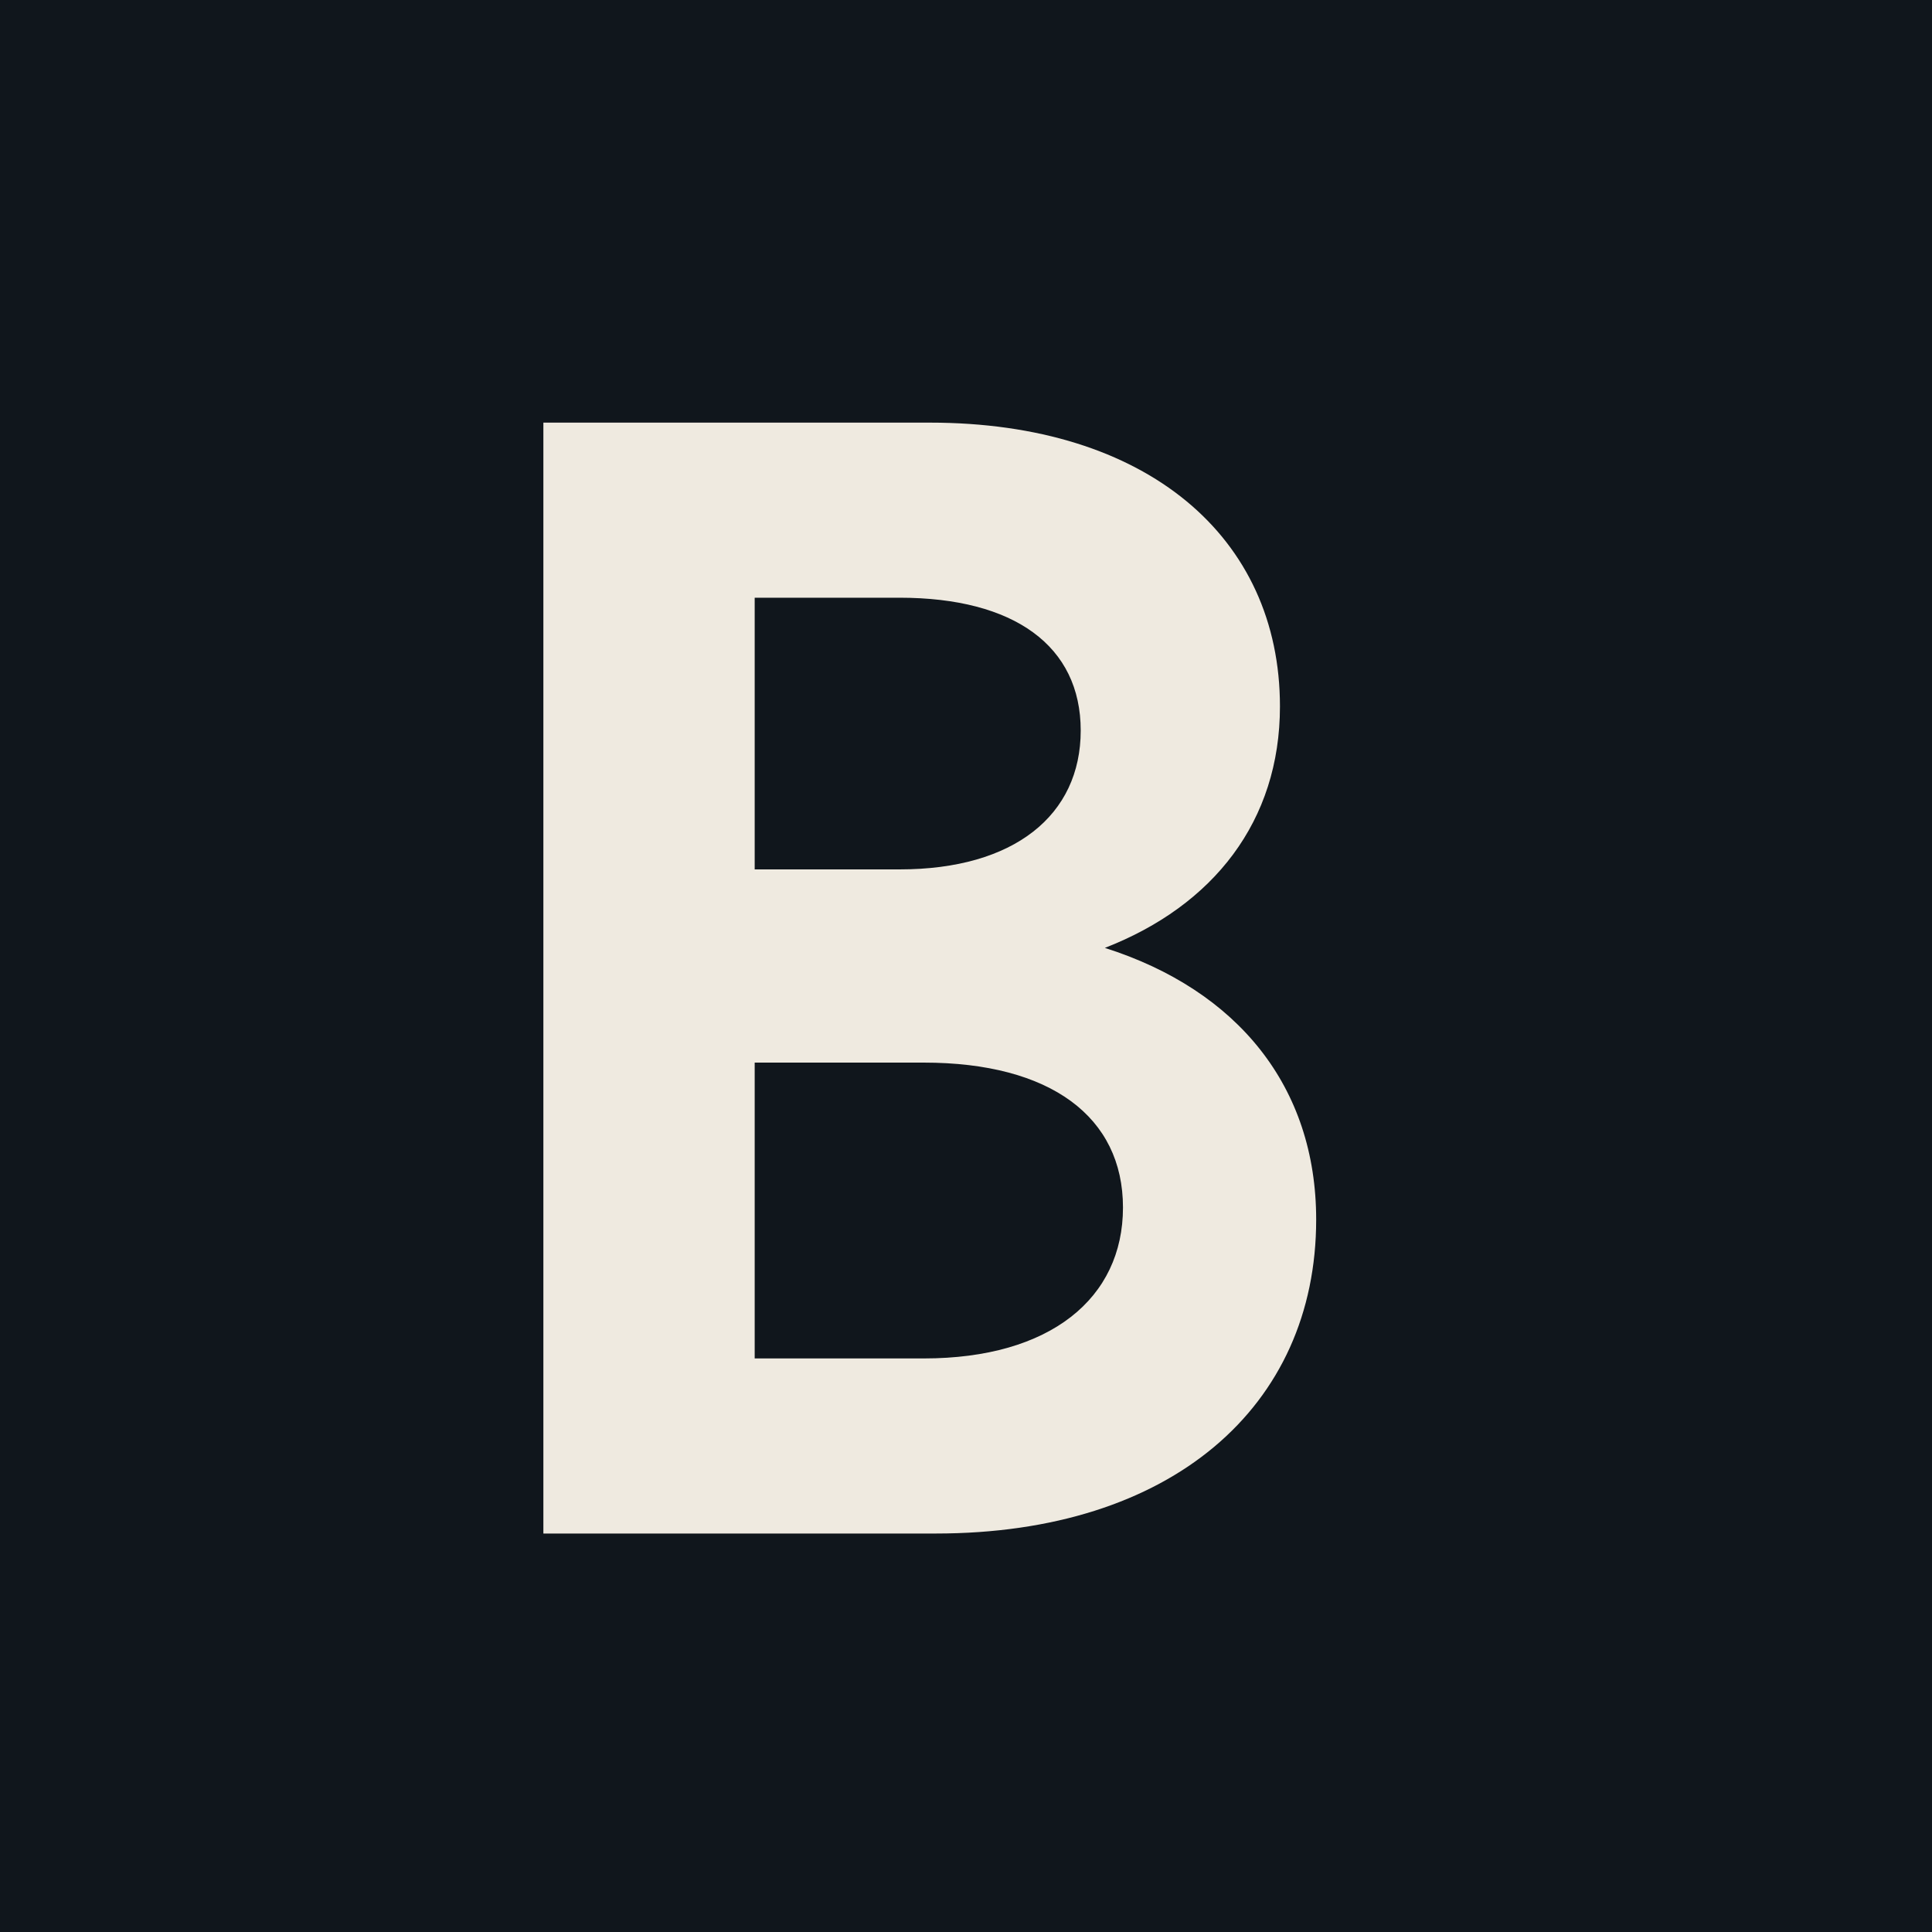
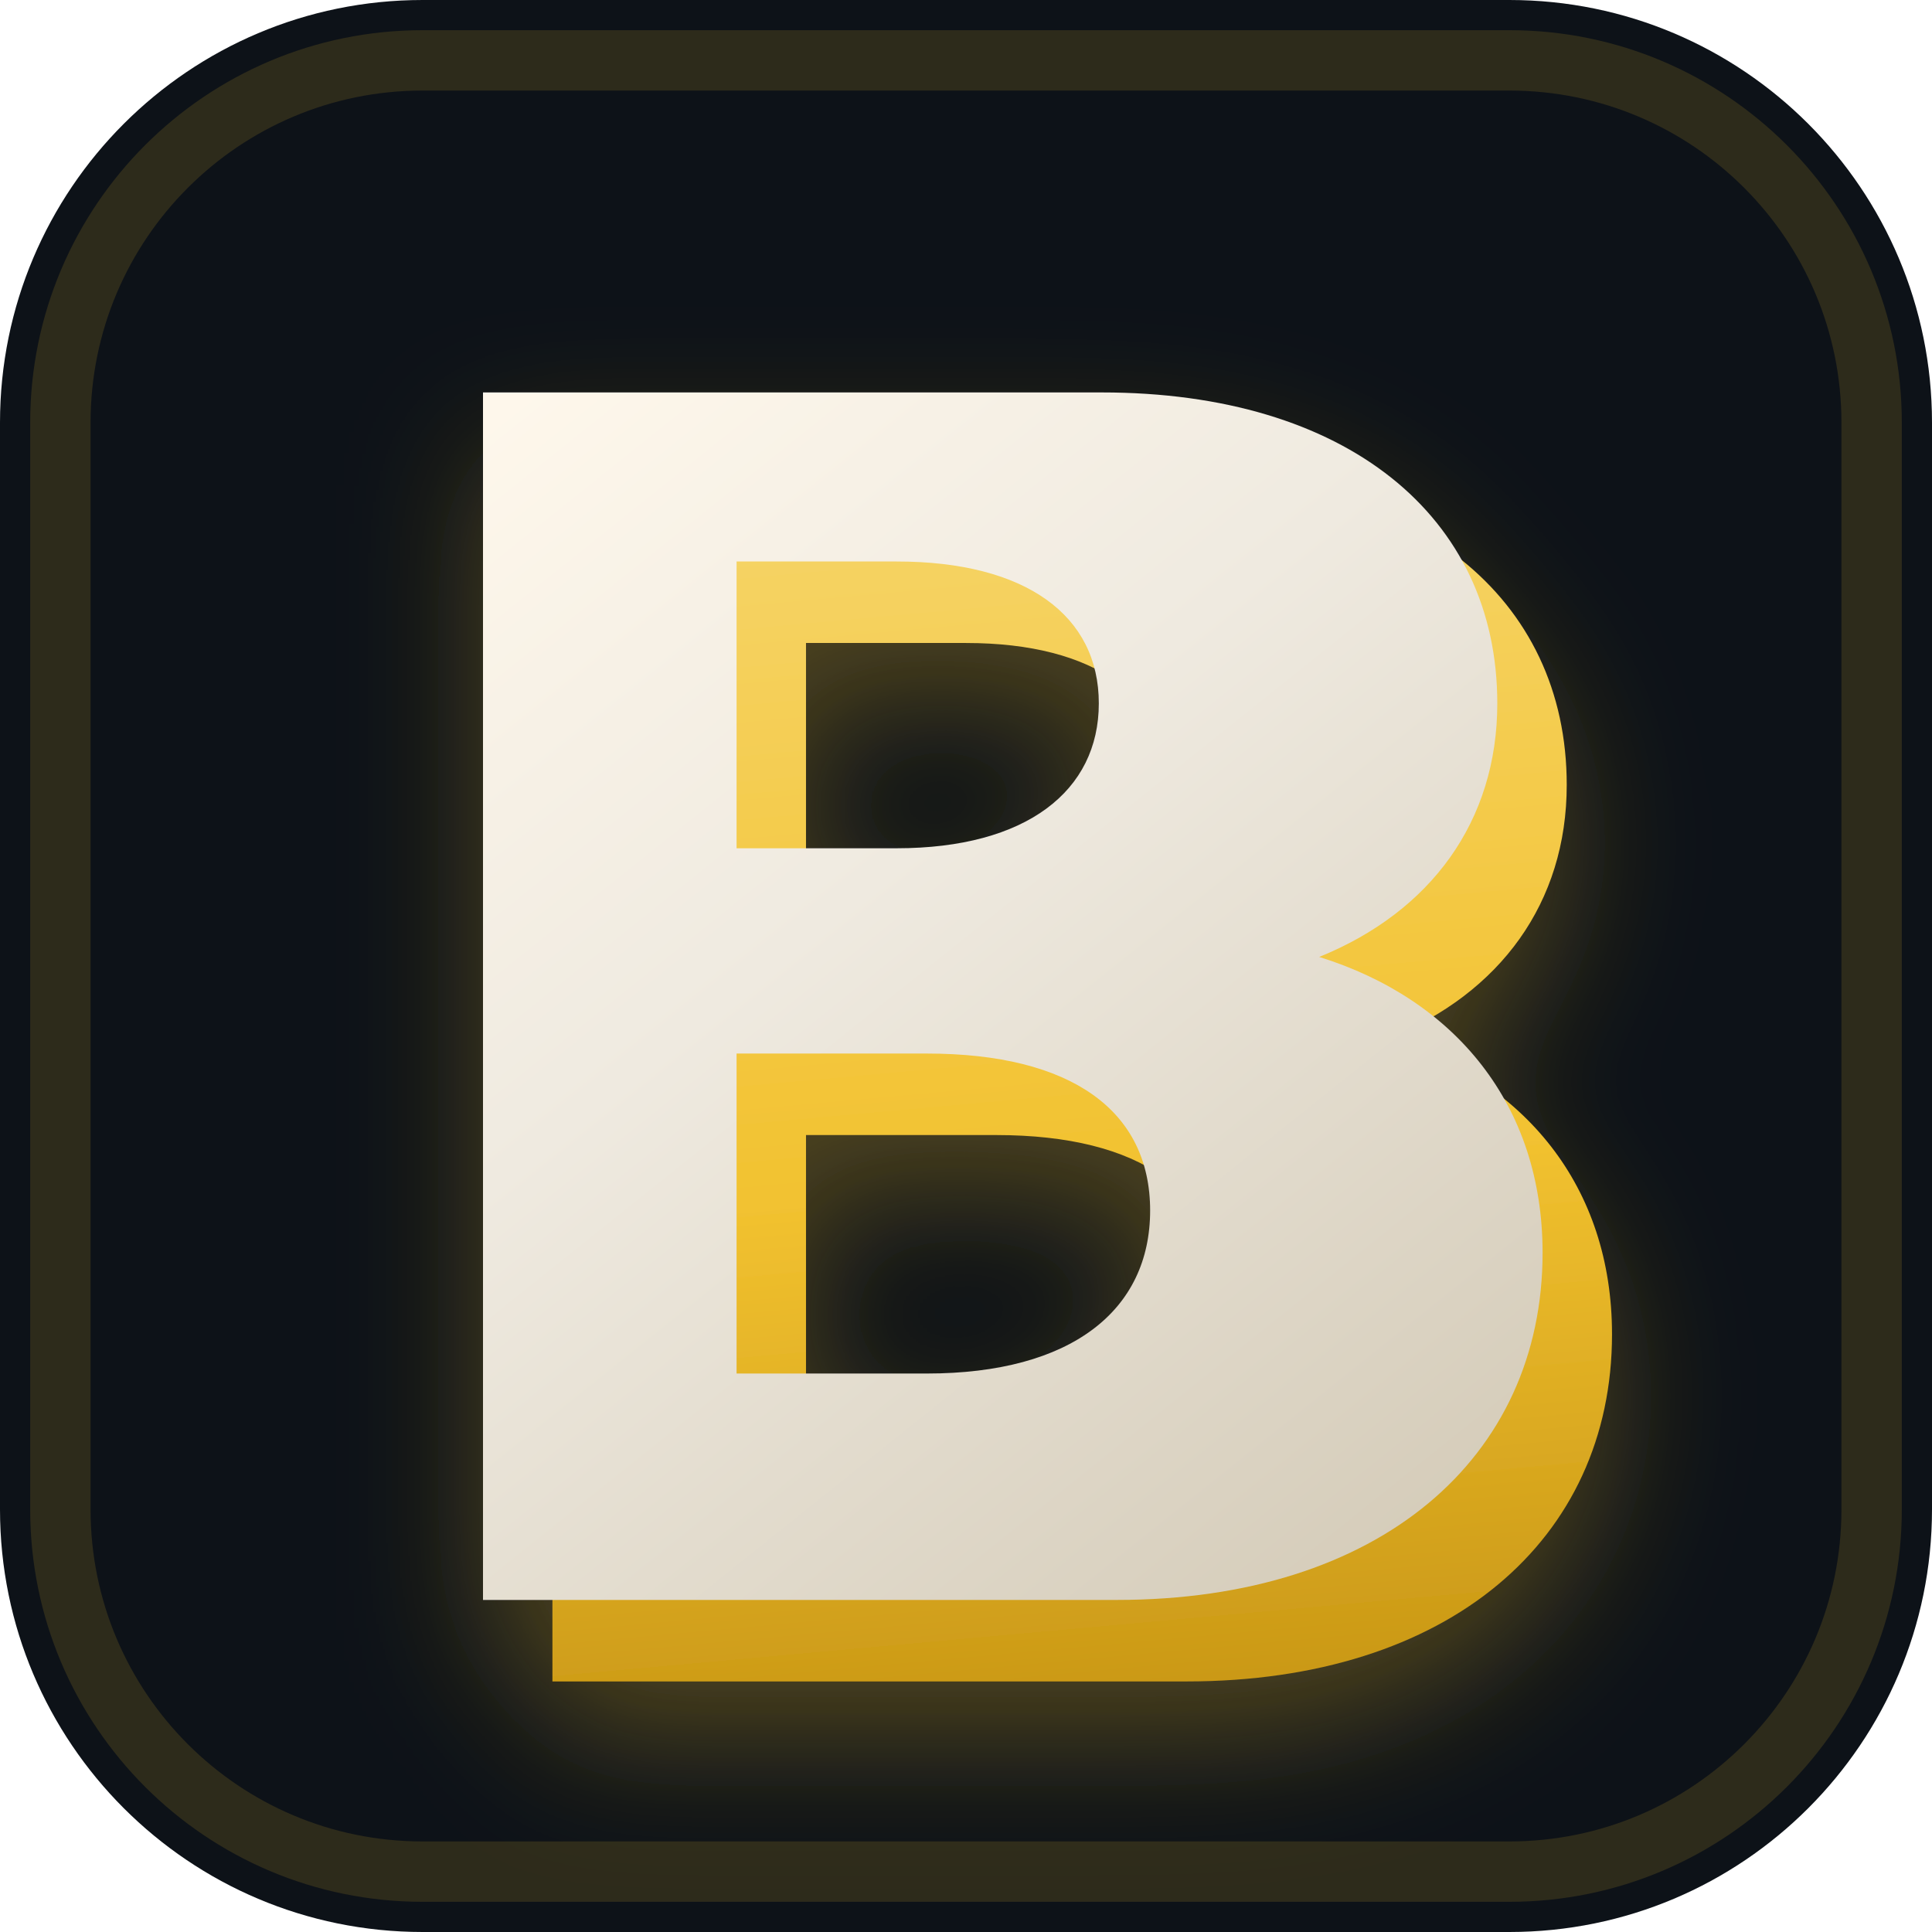
- <svg xmlns="http://www.w3.org/2000/svg" viewBox="0 0 32 32" role="img" aria-label="bpulse">
-   <rect width="32" height="32" fill="#10161c" />
-   <path fill="#efeae0" d="M9 7h6.4c3.6 0 5.8 1.9 5.8 4.7 0 1.9-1.1 3.3-2.9 4 2.2.7 3.5 2.3 3.5 4.5 0 3.1-2.4 5.2-6.3 5.2H9V7zm5.9 7.4c1.9 0 3-0.9 3-2.3s-1.1-2.2-3-2.2h-2.4v4.5h2.4zm.4 8.1c2.1 0 3.3-1 3.3-2.5s-1.2-2.4-3.3-2.4h-2.8v4.9h2.8z" />
+ <svg xmlns="http://www.w3.org/2000/svg" viewBox="0 0 32 32" fill="none" role="img" aria-label="bpulse">
+   <defs>
+     <linearGradient id="b-face" x1="8" y1="6" x2="24" y2="26" gradientUnits="userSpaceOnUse">
+       <stop offset="0" stop-color="#fff8ec" />
+       <stop offset=".42" stop-color="#efeae0" />
+       <stop offset="1" stop-color="#d4cbb8" />
+     </linearGradient>
+     <linearGradient id="b-side" x1="16" y1="6" x2="18" y2="28" gradientUnits="userSpaceOnUse">
+       <stop offset="0" stop-color="#f6d56a" />
+       <stop offset=".55" stop-color="#f2c230" />
+       <stop offset="1" stop-color="#c49212" />
+     </linearGradient>
+     <filter id="b-glow" x="-20%" y="-20%" width="140%" height="140%">
+       <feDropShadow dx="0" dy="1" stdDeviation="1.1" flood-color="#f2c230" flood-opacity=".28" />
+     </filter>
+   </defs>
+   <rect width="32" height="32" rx="7" fill="#0d1218" />
+   <rect x="1" y="1" width="30" height="30" rx="6" stroke="#f2c230" stroke-opacity=".14" />
+   <g filter="url(#b-glow)">
+     <path fill="url(#b-side)" fill-rule="evenodd" transform="translate(1.15 1.35)" d="M8 6.5h10.25c4.05 0 6.55 2.05 6.55 5.15 0 1.95-1.1 3.45-2.95 4.2 2.25.7 3.7 2.45 3.7 4.9 0 3.4-2.7 5.75-7.05 5.75H8V6.5Zm4.2 7.55h2.65c2.15 0 3.35-.95 3.35-2.4s-1.2-2.35-3.35-2.35H12.2v4.75Zm0 8.7h3.15c2.4 0 3.7-1.05 3.7-2.7s-1.3-2.6-3.7-2.6H12.2v5.3Z" />
+     <path fill="url(#b-face)" fill-rule="evenodd" d="M8 6.5h10.25c4.05 0 6.55 2.05 6.55 5.15 0 1.95-1.1 3.45-2.95 4.2 2.25.7 3.7 2.45 3.7 4.9 0 3.4-2.7 5.75-7.05 5.75H8V6.5Zm4.2 7.55h2.65c2.15 0 3.35-.95 3.35-2.4s-1.2-2.35-3.35-2.35H12.2v4.75Zm0 8.7h3.15c2.4 0 3.7-1.05 3.7-2.7s-1.3-2.6-3.7-2.6H12.2v5.3Z" />
+   </g>
</svg>
